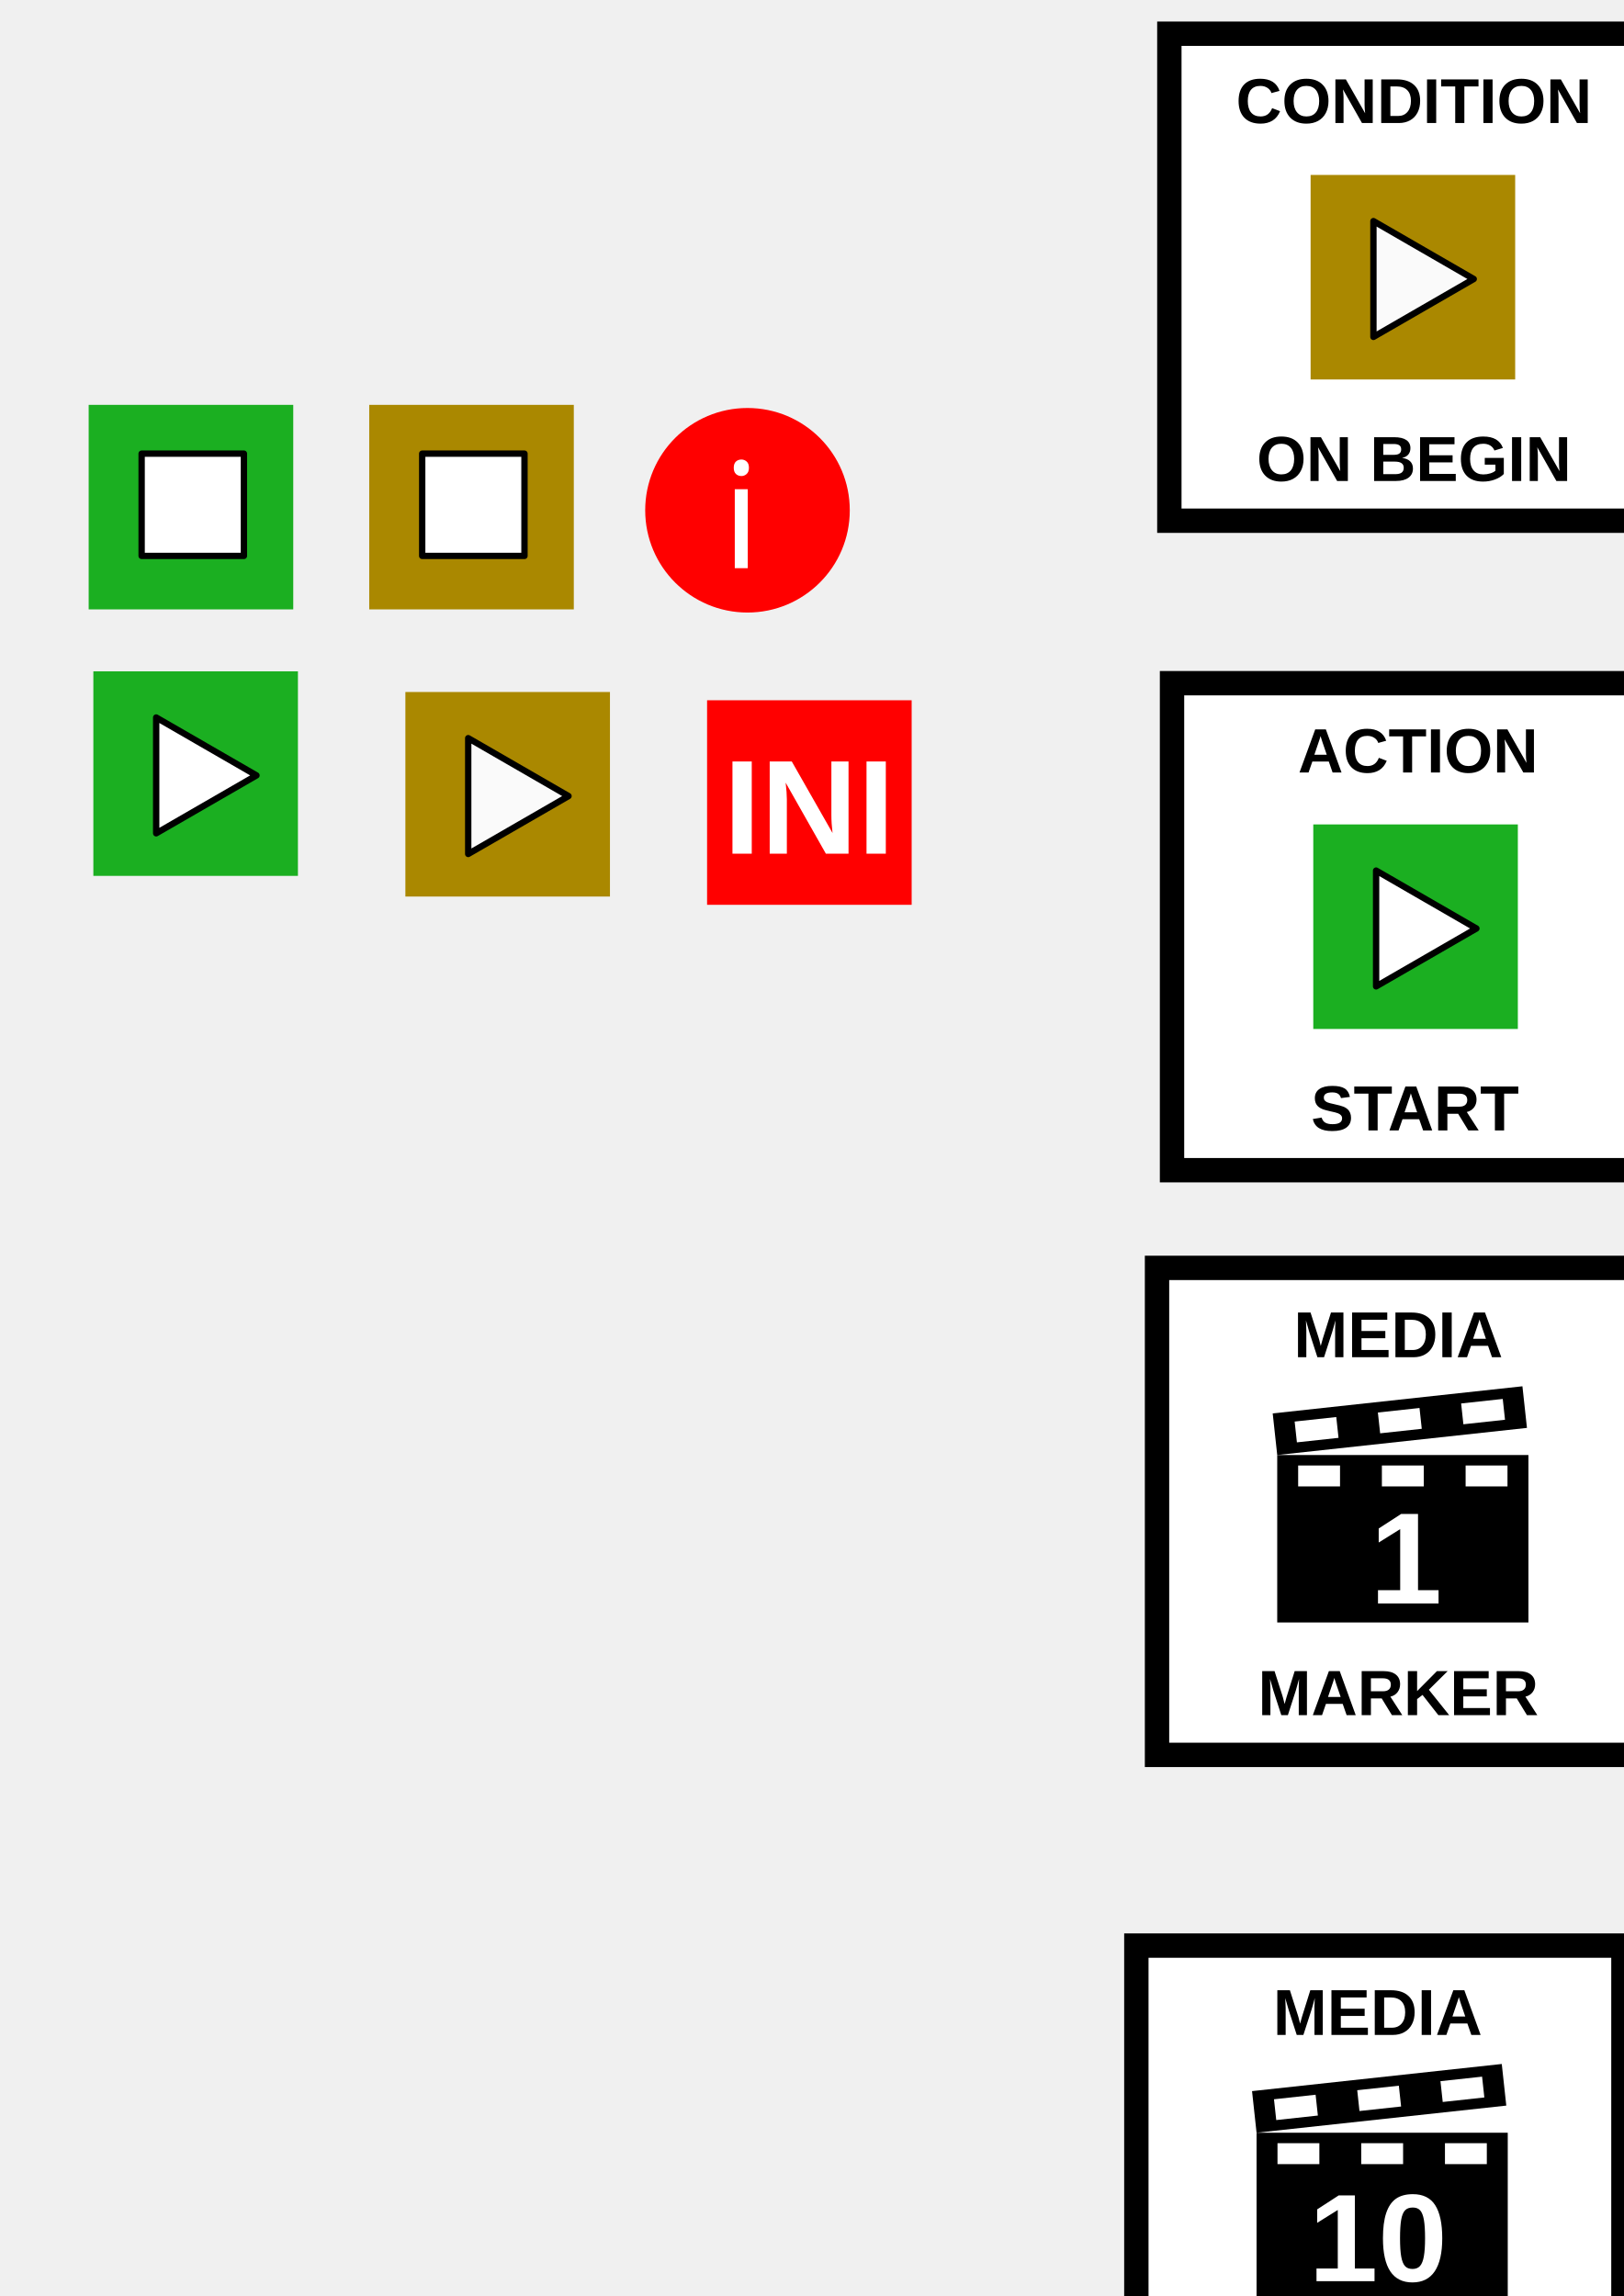
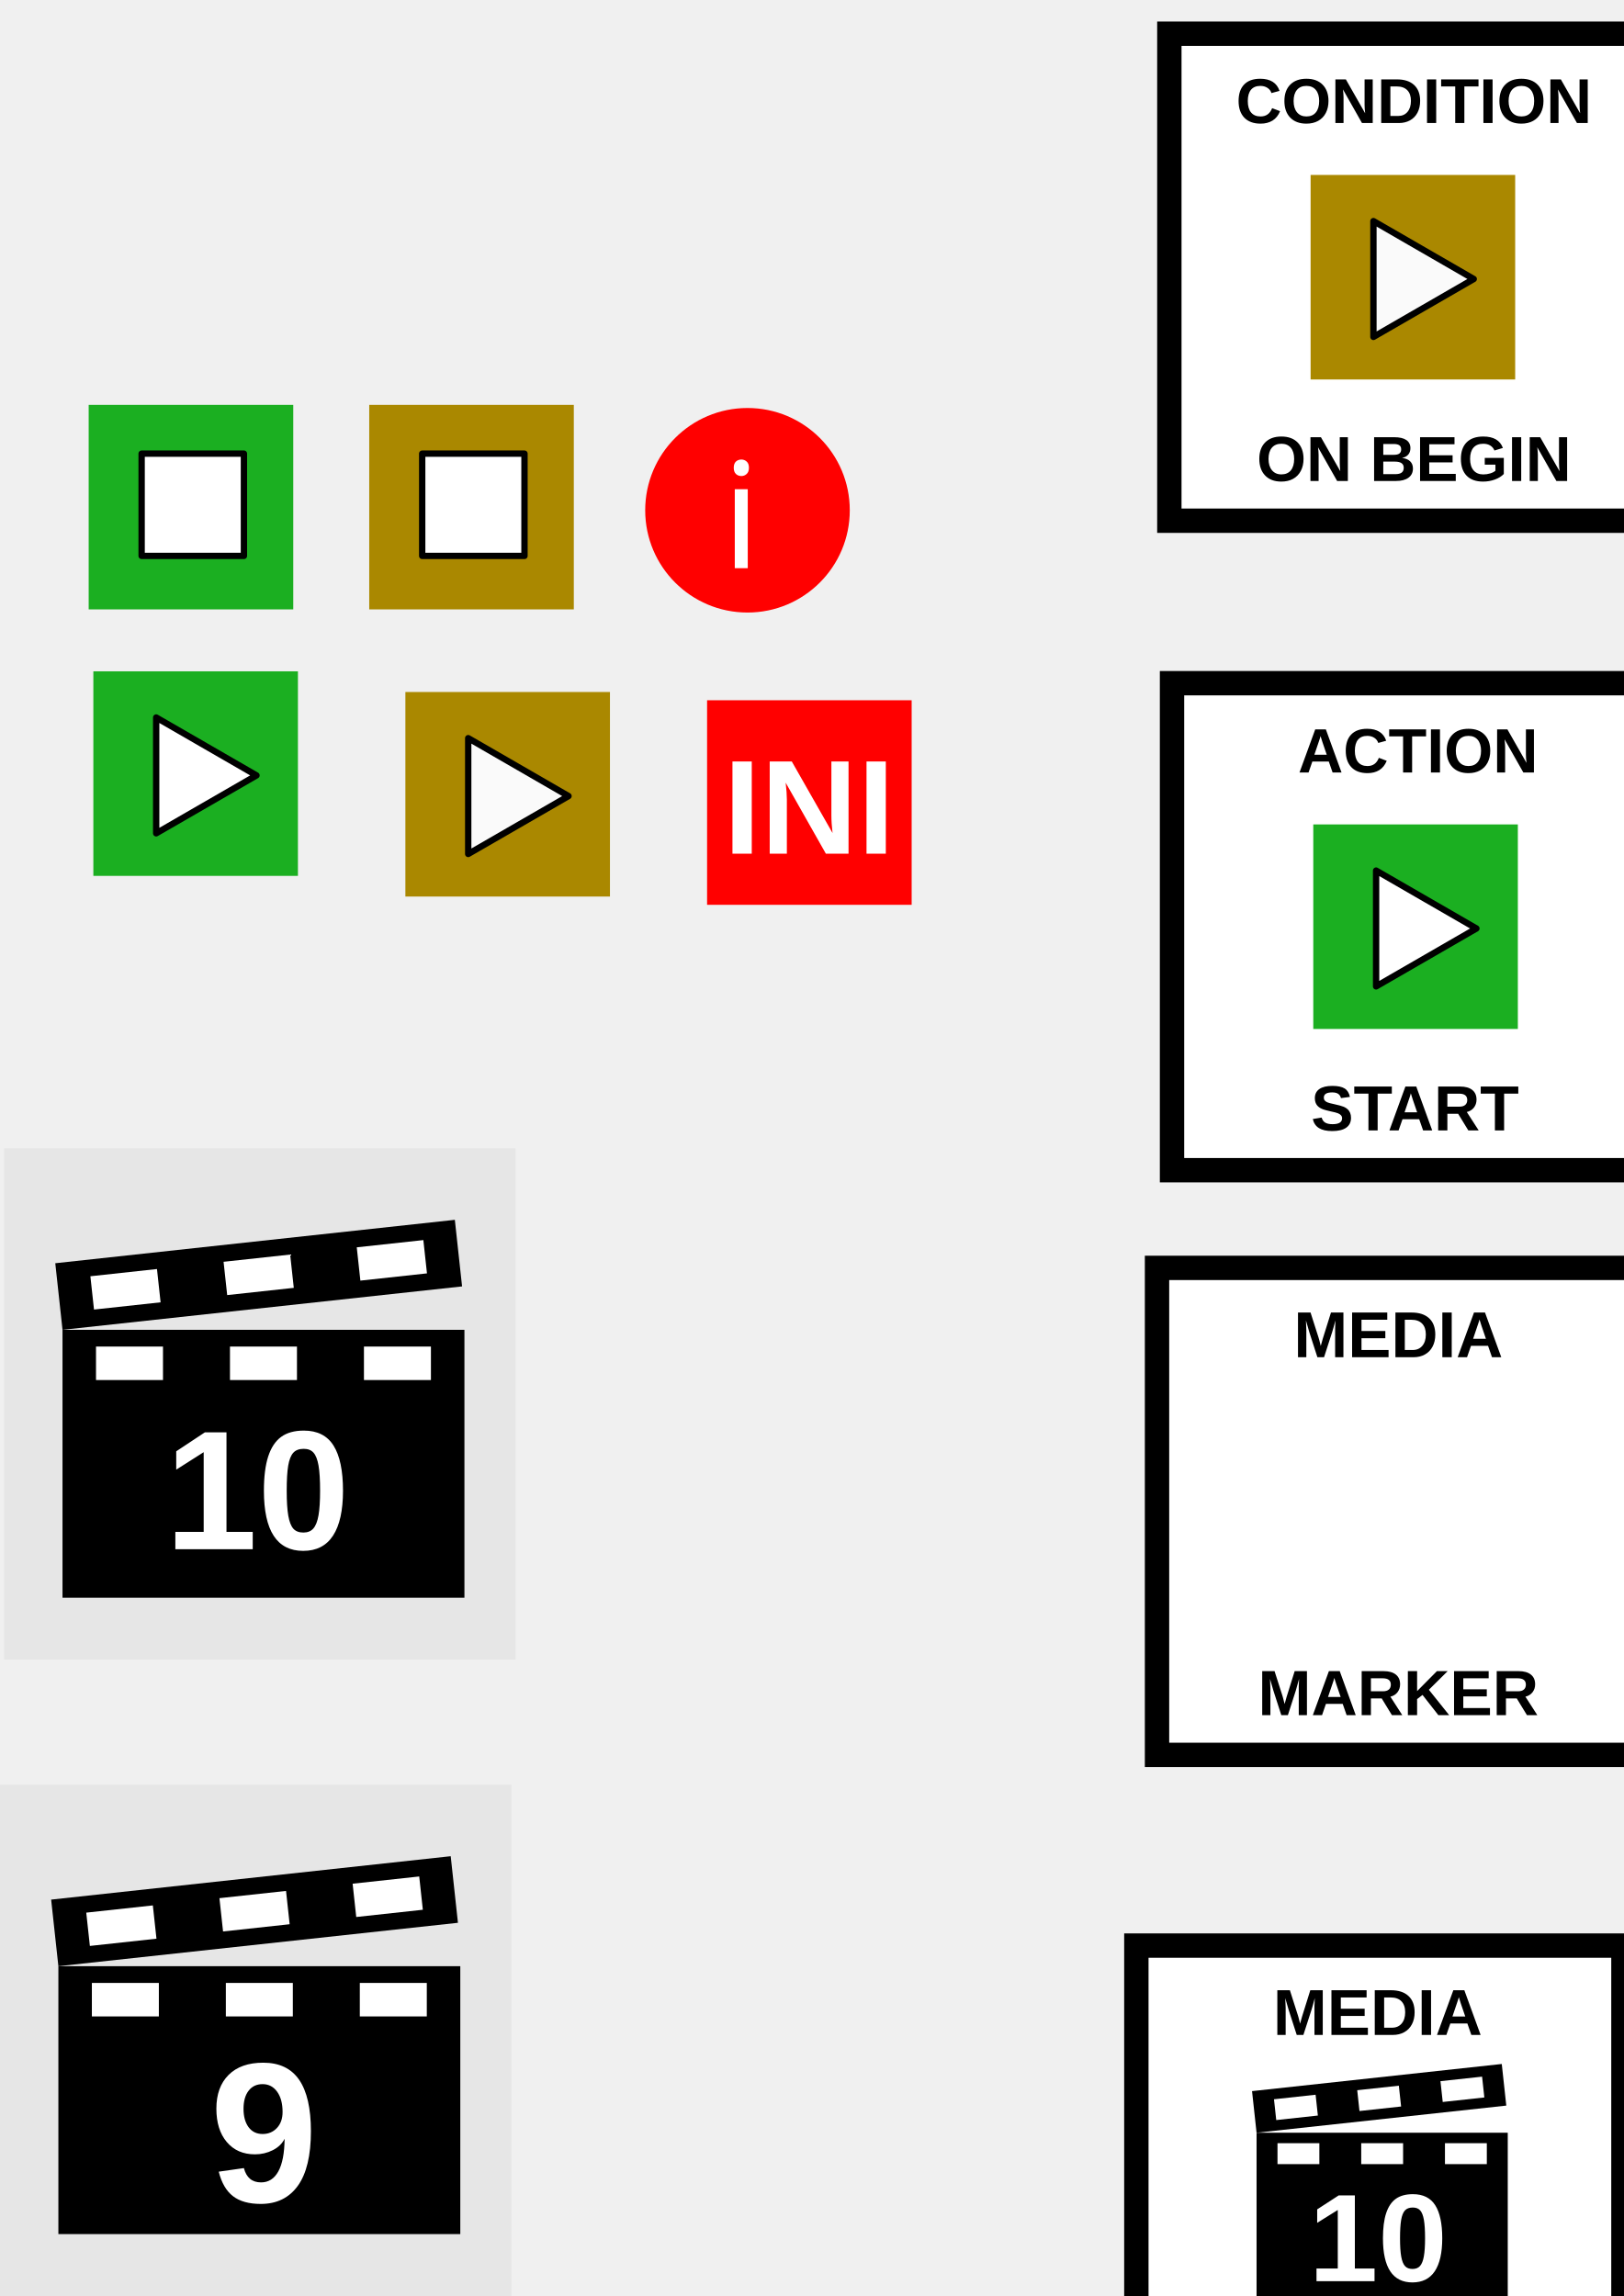
<svg xmlns="http://www.w3.org/2000/svg" width="210mm" height="297mm" viewBox="0 0 744.094 1052.362" id="svg2" version="1.1">
  <defs id="defs4" />
  <g id="layer1">
    <g id="g876" transform="translate(-17.04632,-604.1975)">
      <rect style="opacity:1;fill:#1baf21;fill-opacity:1;stroke:none;stroke-width:12.188;stroke-linejoin:miter;stroke-miterlimit:4;stroke-dasharray:none;stroke-opacity:1" id="rect4150" width="93.75" height="93.75" x="59.827" y="911.903" />
      <path style="opacity:1;fill:#ffffff;fill-opacity:1;stroke:#000000;stroke-width:2.906;stroke-linejoin:round;stroke-miterlimit:4;stroke-dasharray:none;stroke-opacity:1" id="path4152" d="m 88.618,986.141 2e-6,-26.542 -2e-6,-26.542 22.986,13.271 22.986,13.271 -22.986,13.271 z" />
    </g>
    <g id="g880" transform="translate(-17.04632,-604.1975)">
      <rect y="789.76" x="57.684" height="93.75" width="93.75" id="rect4152" style="opacity:1;fill:#1baf21;fill-opacity:1;stroke:none;stroke-width:12.188;stroke-linejoin:miter;stroke-miterlimit:4;stroke-dasharray:none;stroke-opacity:1" />
      <rect y="812.121" x="81.953" height="46.875" width="46.875" id="rect4168" style="opacity:1;fill:#ffffff;fill-opacity:1;stroke:#000000;stroke-width:2.906;stroke-linejoin:round;stroke-miterlimit:4;stroke-dasharray:none;stroke-opacity:1" />
    </g>
    <g id="g884" transform="translate(-17.04632,-604.1975)">
      <rect style="opacity:1;fill:#aa8800;fill-opacity:1;stroke:none;stroke-width:12.188;stroke-linejoin:miter;stroke-miterlimit:4;stroke-dasharray:none;stroke-opacity:1" id="rect4179" width="93.75" height="93.75" x="186.255" y="789.76" />
      <rect style="opacity:1;fill:#ffffff;fill-opacity:1;stroke:#000000;stroke-width:2.906;stroke-linejoin:round;stroke-miterlimit:4;stroke-dasharray:none;stroke-opacity:1" id="rect4181" width="46.875" height="46.875" x="210.525" y="812.121" />
    </g>
    <g id="g50" transform="matrix(0.9374971,0,0,0.9374971,-38.93423,-557.047)">
      <circle r="50" style="fill:#ff0000;stroke-width:1.019" cy="843.657" cx="406.92" id="path24" />
      <text id="text28" y="871.986" x="394.582" style="font-style:normal;font-variant:normal;font-weight:normal;font-stretch:normal;font-size:72.087px;line-height:1.25;font-family:'Segoe Print';-inkscape-font-specification:'Segoe Print';letter-spacing:0px;word-spacing:0px;fill:#000000;fill-opacity:1;stroke:none;stroke-width:1.802" xml:space="preserve">
        <tspan style="font-style:normal;font-variant:normal;font-weight:normal;font-stretch:normal;font-family:'Segoe Print';-inkscape-font-specification:'Segoe Print';fill:#ffffff;stroke-width:1.802" y="871.986" x="394.582" id="tspan26">i</tspan>
      </text>
    </g>
    <g transform="matrix(0.6666667,0,0,0.6666667,57.08541,-294.1584)" id="g936">
      <rect y="917.001" x="193.035" height="140.625" width="140.625" id="rect4172" style="opacity:1;fill:#aa8800;fill-opacity:1;stroke:none;stroke-width:18.281;stroke-linejoin:miter;stroke-miterlimit:4;stroke-dasharray:none;stroke-opacity:1" />
      <path d="m 236.222,1028.359 0,-39.813 0,-39.813 34.479,19.907 34.479,19.907 -34.479,19.907 z" id="path4174" style="opacity:1;fill:#fafafa;fill-opacity:1;stroke:#000000;stroke-width:4.359;stroke-linejoin:round;stroke-miterlimit:4;stroke-dasharray:none;stroke-opacity:1" />
    </g>
    <g id="g985" transform="translate(530.2974,-808.117)">
      <g id="g967">
        <g id="g959">
          <rect ry="0" y="823.568" x="5.58" height="223.214" width="223.214" id="rect42" style="opacity:1;fill:#ffffff;fill-opacity:1;fill-rule:nonzero;stroke:#000000;stroke-width:11.161;stroke-miterlimit:4;stroke-dasharray:none;stroke-opacity:1" />
          <text id="text4521" y="864.507" x="36.123" style="font-style:normal;font-variant:normal;font-weight:normal;font-stretch:normal;font-size:29.075px;line-height:1.25;font-family:'Segoe Script';-inkscape-font-specification:'Segoe Script';letter-spacing:0px;word-spacing:0px;fill:#000000;fill-opacity:1;stroke:none;stroke-width:1.211" xml:space="preserve">
            <tspan style="font-style:normal;font-variant:normal;font-weight:bold;font-stretch:normal;font-family:Arial;-inkscape-font-specification:'Arial Bold';stroke-width:1.211" y="864.507" x="36.123" id="tspan4519">CONDITION</tspan>
          </text>
          <text xml:space="preserve" style="font-style:normal;font-variant:normal;font-weight:normal;font-stretch:normal;font-size:29.168px;line-height:1.25;font-family:'Segoe Script';-inkscape-font-specification:'Segoe Script';letter-spacing:0px;word-spacing:0px;fill:#000000;fill-opacity:1;stroke:none;stroke-width:1.215" x="45.607" y="1028.569" id="text4533">
            <tspan id="tspan4531" x="45.607" y="1028.569" style="font-style:normal;font-variant:normal;font-weight:bold;font-stretch:normal;font-family:Arial;-inkscape-font-specification:'Arial Bold';stroke-width:1.215">ON BEGIN</tspan>
          </text>
        </g>
      </g>
      <g transform="matrix(0.6666667,0,0,0.6666667,-58.37736,276.966)" id="g952">
        <rect y="917.001" x="193.035" height="140.625" width="140.625" id="rect948" style="opacity:1;fill:#aa8800;fill-opacity:1;stroke:none;stroke-width:18.281;stroke-linejoin:miter;stroke-miterlimit:4;stroke-dasharray:none;stroke-opacity:1" />
        <path d="m 236.222,1028.359 0,-39.813 0,-39.813 34.479,19.907 34.479,19.907 -34.479,19.907 z" id="path950" style="opacity:1;fill:#fafafa;fill-opacity:1;stroke:#000000;stroke-width:4.359;stroke-linejoin:round;stroke-miterlimit:4;stroke-dasharray:none;stroke-opacity:1" />
      </g>
    </g>
    <g id="g1032" transform="translate(815.4876,-804.2078)">
      <g transform="translate(4.7683716e-7,299.2577)" id="g992">
        <rect ry="0" y="524.31" x="5.58" height="223.214" width="223.214" id="rect938" style="opacity:1;fill:#ffffff;fill-opacity:1;fill-rule:nonzero;stroke:#000000;stroke-width:11.161;stroke-miterlimit:4;stroke-dasharray:none;stroke-opacity:1" />
        <text id="text942" y="565.25" x="36.123" style="font-style:normal;font-variant:normal;font-weight:normal;font-stretch:normal;font-size:29.075px;line-height:1.25;font-family:'Segoe Script';-inkscape-font-specification:'Segoe Script';letter-spacing:0px;word-spacing:0px;fill:#000000;fill-opacity:1;stroke:none;stroke-width:1.211" xml:space="preserve">
          <tspan style="font-style:normal;font-variant:normal;font-weight:bold;font-stretch:normal;font-family:Arial;-inkscape-font-specification:'Arial Bold';stroke-width:1.211" y="565.25" x="36.123" id="tspan940">CONDITION</tspan>
        </text>
        <text xml:space="preserve" style="font-style:normal;font-variant:normal;font-weight:normal;font-stretch:normal;font-size:29.63px;line-height:1.25;font-family:'Segoe Script';-inkscape-font-specification:'Segoe Script';letter-spacing:0px;word-spacing:0px;fill:#000000;fill-opacity:1;stroke:none;stroke-width:1.235" x="59.65" y="729.305" id="text946">
          <tspan id="tspan944" x="59.65" y="729.305" style="font-style:normal;font-variant:normal;font-weight:bold;font-stretch:normal;font-family:Arial;-inkscape-font-specification:'Arial Bold';stroke-width:1.235">ON END</tspan>
        </text>
      </g>
      <g id="g998" transform="translate(-115.9427,98.53994)">
        <rect style="opacity:1;fill:#aa8800;fill-opacity:1;stroke:none;stroke-width:12.188;stroke-linejoin:miter;stroke-miterlimit:4;stroke-dasharray:none;stroke-opacity:1" id="rect994" width="93.75" height="93.75" x="186.255" y="789.76" />
        <rect style="opacity:1;fill:#ffffff;fill-opacity:1;stroke:#000000;stroke-width:2.906;stroke-linejoin:round;stroke-miterlimit:4;stroke-dasharray:none;stroke-opacity:1" id="rect996" width="46.875" height="46.875" x="210.525" y="812.121" />
      </g>
    </g>
    <g id="g1053" transform="translate(525.0558,-503.2724)">
      <g id="g1081" transform="translate(6.466643,-7.155999)">
        <rect style="opacity:1;fill:#ffffff;fill-opacity:1;fill-rule:nonzero;stroke:#000000;stroke-width:11.161;stroke-miterlimit:4;stroke-dasharray:none;stroke-opacity:1" id="rect1011" width="223.214" height="223.214" x="5.58" y="823.568" ry="0" />
        <text xml:space="preserve" style="font-style:normal;font-variant:normal;font-weight:normal;font-stretch:normal;font-size:28.724px;line-height:1.25;font-family:'Segoe Script';-inkscape-font-specification:'Segoe Script';letter-spacing:0px;word-spacing:0px;fill:#000000;fill-opacity:1;stroke:none;stroke-width:1.197" x="63.281" y="864.512" id="text1015">
          <tspan id="tspan1013" x="63.281" y="864.512" style="font-style:normal;font-variant:normal;font-weight:bold;font-stretch:normal;font-family:Arial;-inkscape-font-specification:'Arial Bold';stroke-width:1.197">ACTION</tspan>
        </text>
        <text id="text1019" y="1028.567" x="69.255" style="font-style:normal;font-variant:normal;font-weight:normal;font-stretch:normal;font-size:29.255px;line-height:1.25;font-family:'Segoe Script';-inkscape-font-specification:'Segoe Script';letter-spacing:0px;word-spacing:0px;fill:#000000;fill-opacity:1;stroke:none;stroke-width:1.219" xml:space="preserve">
          <tspan style="font-style:normal;font-variant:normal;font-weight:bold;font-stretch:normal;font-family:Arial;-inkscape-font-specification:'Arial Bold';stroke-width:1.219" y="1028.567" x="69.255" id="tspan1017">START</tspan>
        </text>
        <g transform="translate(10.48583,-23.60294)" id="g1043">
          <rect y="911.903" x="59.827" height="93.75" width="93.75" id="rect1039" style="opacity:1;fill:#1baf21;fill-opacity:1;stroke:none;stroke-width:12.188;stroke-linejoin:miter;stroke-miterlimit:4;stroke-dasharray:none;stroke-opacity:1" />
          <path d="m 88.618,986.141 2e-6,-26.542 -2e-6,-26.542 22.986,13.271 22.986,13.271 -22.986,13.271 z" id="path1041" style="opacity:1;fill:#ffffff;fill-opacity:1;stroke:#000000;stroke-width:2.906;stroke-linejoin:round;stroke-miterlimit:4;stroke-dasharray:none;stroke-opacity:1" />
        </g>
      </g>
    </g>
    <g id="g1105" transform="translate(819.0487,-511.5379)">
      <rect style="opacity:1;fill:#ffffff;fill-opacity:1;fill-rule:nonzero;stroke:#000000;stroke-width:11.161;stroke-miterlimit:4;stroke-dasharray:none;stroke-opacity:1" id="rect1055" width="223.214" height="223.214" x="5.58" y="823.568" ry="0" />
      <text xml:space="preserve" style="font-style:normal;font-variant:normal;font-weight:normal;font-stretch:normal;font-size:28.724px;line-height:1.25;font-family:'Segoe Script';-inkscape-font-specification:'Segoe Script';letter-spacing:0px;word-spacing:0px;fill:#000000;fill-opacity:1;stroke:none;stroke-width:1.197" x="63.281" y="864.512" id="text1059">
        <tspan id="tspan1057" x="63.281" y="864.512" style="font-style:normal;font-variant:normal;font-weight:bold;font-stretch:normal;font-family:Arial;-inkscape-font-specification:'Arial Bold';stroke-width:1.197">ACTION</tspan>
      </text>
      <text id="text1063" y="1028.53" x="73.837" style="font-style:normal;font-variant:normal;font-weight:normal;font-stretch:normal;font-size:32.179px;line-height:1.25;font-family:'Segoe Script';-inkscape-font-specification:'Segoe Script';letter-spacing:0px;word-spacing:0px;fill:#000000;fill-opacity:1;stroke:none;stroke-width:1.341" xml:space="preserve">
        <tspan style="font-style:normal;font-variant:normal;font-weight:bold;font-stretch:normal;font-family:Arial;-inkscape-font-specification:'Arial Bold';stroke-width:1.341" y="1028.53" x="73.837" id="tspan1061">STOP</tspan>
      </text>
      <g id="g1095" transform="translate(12.62869,98.53994)">
        <rect y="789.76" x="57.684" height="93.75" width="93.75" id="rect1091" style="opacity:1;fill:#1baf21;fill-opacity:1;stroke:none;stroke-width:12.188;stroke-linejoin:miter;stroke-miterlimit:4;stroke-dasharray:none;stroke-opacity:1" />
        <rect y="812.121" x="81.953" height="46.875" width="46.875" id="rect1093" style="opacity:1;fill:#ffffff;fill-opacity:1;stroke:#000000;stroke-width:2.906;stroke-linejoin:round;stroke-miterlimit:4;stroke-dasharray:none;stroke-opacity:1" />
      </g>
    </g>
    <g id="g1313" transform="translate(1098.541,-806.8593)">
      <rect style="opacity:1;fill:#ffffff;fill-opacity:1;fill-rule:nonzero;stroke:#000000;stroke-width:11.161;stroke-miterlimit:4;stroke-dasharray:none;stroke-opacity:1" id="rect1170" width="223.214" height="223.214" x="5.58" y="823.568" ry="0" />
      <text xml:space="preserve" style="font-style:normal;font-variant:normal;font-weight:normal;font-stretch:normal;font-size:28.945px;line-height:1.25;font-family:'Segoe Script';-inkscape-font-specification:'Segoe Script';letter-spacing:0px;word-spacing:0px;fill:#000000;fill-opacity:1;stroke:none;stroke-width:1.206" x="65.99" y="864.512" id="text1174">
        <tspan id="tspan1172" x="65.99" y="864.512" style="font-style:normal;font-variant:normal;font-weight:bold;font-stretch:normal;font-family:Arial;-inkscape-font-specification:'Arial Bold';stroke-width:1.206">INITIAL</tspan>
      </text>
      <text id="text1178" y="1028.567" x="51.831" style="font-style:normal;font-variant:normal;font-weight:normal;font-stretch:normal;font-size:29.311px;line-height:1.25;font-family:'Segoe Script';-inkscape-font-specification:'Segoe Script';letter-spacing:0px;word-spacing:0px;fill:#000000;fill-opacity:1;stroke:none;stroke-width:1.221" xml:space="preserve">
        <tspan style="font-style:normal;font-variant:normal;font-weight:bold;font-stretch:normal;font-family:Arial;-inkscape-font-specification:'Arial Bold';stroke-width:1.221" y="1028.567" x="51.831" id="tspan1176">MARKER</tspan>
      </text>
      <rect style="opacity:1;fill:#ff0000;fill-opacity:1;stroke:none;stroke-width:12.188;stroke-linejoin:miter;stroke-miterlimit:4;stroke-dasharray:none;stroke-opacity:1" id="rect1259" width="93.75" height="93.75" x="70.312" y="888.3" />
      <text xml:space="preserve" style="font-style:normal;font-variant:normal;font-weight:normal;font-stretch:normal;font-size:61.433px;line-height:1.25;font-family:'Segoe Print';-inkscape-font-specification:'Segoe Print';letter-spacing:0px;word-spacing:0px;fill:#000000;fill-opacity:1;stroke:none;stroke-width:1.536" x="77.832" y="958.612" id="text1233">
        <tspan id="tspan1231" x="77.832" y="958.612" style="font-style:normal;font-variant:normal;font-weight:bold;font-stretch:normal;font-family:Arial;-inkscape-font-specification:'Arial Bold';fill:#ffffff;stroke-width:1.536">INI</tspan>
      </text>
    </g>
-     <g id="g1362" transform="translate(-18.15241,-568.6756)">
-       <rect y="889.639" x="342.188" height="93.75" width="93.75" id="rect1325" style="opacity:1;fill:#ff0000;fill-opacity:1;stroke:none;stroke-width:12.188;stroke-linejoin:miter;stroke-miterlimit:4;stroke-dasharray:none;stroke-opacity:1" />
-       <text id="text1329" y="959.951" x="349.707" style="font-style:normal;font-variant:normal;font-weight:normal;font-stretch:normal;font-size:61.433px;line-height:1.25;font-family:'Segoe Print';-inkscape-font-specification:'Segoe Print';letter-spacing:0px;word-spacing:0px;fill:#000000;fill-opacity:1;stroke:none;stroke-width:1.536" xml:space="preserve">
-         <tspan style="font-style:normal;font-variant:normal;font-weight:bold;font-stretch:normal;font-family:Arial;-inkscape-font-specification:'Arial Bold';fill:#ffffff;stroke-width:1.536" y="959.951" x="349.707" id="tspan1327">INI</tspan>
+     <g id="g4691">
+       <rect y="320.963" x="324.035" height="93.75" width="93.75" id="rect1325" style="opacity:1;fill:#ff0000;fill-opacity:1;stroke:none;stroke-width:12.188;stroke-linejoin:miter;stroke-miterlimit:4;stroke-dasharray:none;stroke-opacity:1" />
+       <text id="text1329" y="391.276" x="331.554" style="font-style:normal;font-variant:normal;font-weight:normal;font-stretch:normal;font-size:61.433px;line-height:1.25;font-family:'Segoe Print';-inkscape-font-specification:'Segoe Print';letter-spacing:0px;word-spacing:0px;fill:#ffffff;fill-opacity:1;stroke:none;stroke-width:1.536;" xml:space="preserve">
+         <tspan style="font-style:normal;font-variant:normal;font-weight:bold;font-stretch:normal;font-family:Arial;-inkscape-font-specification:'Arial Bold';fill:#ffffff;stroke-width:1.536;fill-opacity:1;" y="391.276" x="331.554" id="tspan1327">INI</tspan>
      </text>
    </g>
    <flowRoot xml:space="preserve" id="flowRoot1351" style="font-style:normal;font-variant:normal;font-weight:normal;font-stretch:normal;font-size:22.5px;line-height:1.25;font-family:'Segoe Script';-inkscape-font-specification:'Segoe Script';letter-spacing:0px;word-spacing:0px;fill:#000000;fill-opacity:1;stroke:none;stroke-width:0.938">
      <flowRegion id="flowRegion1353" style="stroke-width:0.938">
        <rect id="rect1355" width="171.41" height="178.039" x="329.562" y="325.052" style="stroke-width:0.879" />
      </flowRegion>
      <flowPara id="flowPara1357" style="stroke-width:0.938" />
    </flowRoot>
    <g id="g4625" transform="translate(515.1778,68.18529)">
      <rect ry="0" y="823.568" x="5.58" height="223.214" width="223.214" id="rect1315" style="opacity:1;fill:#ffffff;fill-opacity:1;fill-rule:nonzero;stroke:#000000;stroke-width:11.161;stroke-miterlimit:4;stroke-dasharray:none;stroke-opacity:1" />
      <text id="text1319" y="864.512" x="68.205" style="font-style:normal;font-variant:normal;font-weight:normal;font-stretch:normal;font-size:29.767px;line-height:1.25;font-family:'Segoe Script';-inkscape-font-specification:'Segoe Script';letter-spacing:0px;word-spacing:0px;fill:#000000;fill-opacity:1;stroke:none;stroke-width:1.24" xml:space="preserve">
        <tspan style="font-style:normal;font-variant:normal;font-weight:bold;font-stretch:normal;font-family:Arial;-inkscape-font-specification:'Arial Bold';stroke-width:1.24" y="864.512" x="68.205" id="tspan1317">MEDIA</tspan>
      </text>
      <text xml:space="preserve" style="font-style:normal;font-variant:normal;font-weight:normal;font-stretch:normal;font-size:29.311px;line-height:1.25;font-family:'Segoe Script';-inkscape-font-specification:'Segoe Script';letter-spacing:0px;word-spacing:0px;fill:#000000;fill-opacity:1;stroke:none;stroke-width:1.221" x="51.831" y="1028.567" id="text1323">
        <tspan id="tspan1321" x="51.831" y="1028.567" style="font-style:normal;font-variant:normal;font-weight:bold;font-stretch:normal;font-family:Arial;-inkscape-font-specification:'Arial Bold';stroke-width:1.221">MARKER</tspan>
      </text>
      <g transform="matrix(1.023245,0,0,1.023245,60.66615,197.0483)" id="g4607">
        <g id="g1386" transform="translate(-0.1590669,-547.8412)">
          <rect y="1243.953" x="0.159" height="75" width="112.5" id="rect1364" style="opacity:1;fill:#000000;fill-opacity:1;fill-rule:nonzero;stroke:none;stroke-width:19.507;stroke-miterlimit:4;stroke-dasharray:none;stroke-opacity:1" />
          <rect y="1248.641" x="9.534" height="9.375" width="18.75" id="rect1366" style="opacity:1;fill:#ffffff;fill-opacity:1;fill-rule:nonzero;stroke:none;stroke-width:14.897;stroke-miterlimit:4;stroke-dasharray:none;stroke-opacity:1" />
          <rect style="opacity:1;fill:#ffffff;fill-opacity:1;fill-rule:nonzero;stroke:none;stroke-width:14.897;stroke-miterlimit:4;stroke-dasharray:none;stroke-opacity:1" id="rect1368" width="18.75" height="9.375" x="47.034" y="1248.641" />
          <rect y="1248.641" x="84.534" height="9.375" width="18.75" id="rect1370" style="opacity:1;fill:#ffffff;fill-opacity:1;fill-rule:nonzero;stroke:none;stroke-width:14.897;stroke-miterlimit:4;stroke-dasharray:none;stroke-opacity:1" />
        </g>
        <g transform="rotate(-6.20101,-5681.481,2259.162)" id="g1423">
          <rect style="opacity:1;fill:#000000;fill-opacity:1;fill-rule:nonzero;stroke:none;stroke-width:9.753;stroke-miterlimit:4;stroke-dasharray:none;stroke-opacity:1" id="rect1388" width="112.5" height="18.75" x="135.594" y="1300.203" />
          <rect style="opacity:1;fill:#ffffff;fill-opacity:1;fill-rule:nonzero;stroke:none;stroke-width:14.897;stroke-miterlimit:4;stroke-dasharray:none;stroke-opacity:1" id="rect1390" width="18.75" height="9.375" x="144.969" y="1304.891" />
          <rect y="1304.891" x="182.469" height="9.375" width="18.75" id="rect1392" style="opacity:1;fill:#ffffff;fill-opacity:1;fill-rule:nonzero;stroke:none;stroke-width:14.897;stroke-miterlimit:4;stroke-dasharray:none;stroke-opacity:1" />
          <rect style="opacity:1;fill:#ffffff;fill-opacity:1;fill-rule:nonzero;stroke:none;stroke-width:14.897;stroke-miterlimit:4;stroke-dasharray:none;stroke-opacity:1" id="rect1394" width="18.75" height="9.375" x="219.969" y="1304.891" />
        </g>
      </g>
    </g>
    <text xml:space="preserve" style="font-style:normal;font-variant:normal;font-weight:normal;font-stretch:normal;font-size:57.143px;line-height:1.25;font-family:'Segoe Script';-inkscape-font-specification:'Segoe Script';letter-spacing:0px;word-spacing:0px;fill:#000000;fill-opacity:1;stroke:none;stroke-width:2.381" x="599.72" y="1045.578" id="text4629">
      <tspan id="tspan4627" x="599.72" y="1045.578" style="font-style:normal;font-variant:normal;font-weight:bold;font-stretch:normal;font-family:Arial;-inkscape-font-specification:'Arial Bold';fill:#ffffff;stroke-width:2.381">10</tspan>
    </text>
-     <g id="g4679" transform="translate(524.648,-242.4366)">
-       <rect style="opacity:1;fill:#ffffff;fill-opacity:1;fill-rule:nonzero;stroke:#000000;stroke-width:11.161;stroke-miterlimit:4;stroke-dasharray:none;stroke-opacity:1" id="rect4647" width="223.214" height="223.214" x="5.58" y="823.568" ry="0" />
-       <text xml:space="preserve" style="font-style:normal;font-variant:normal;font-weight:normal;font-stretch:normal;font-size:29.767px;line-height:1.25;font-family:'Segoe Script';-inkscape-font-specification:'Segoe Script';letter-spacing:0px;word-spacing:0px;fill:#000000;fill-opacity:1;stroke:none;stroke-width:1.24" x="68.205" y="864.512" id="text4651">
-         <tspan id="tspan4649" x="68.205" y="864.512" style="font-style:normal;font-variant:normal;font-weight:bold;font-stretch:normal;font-family:Arial;-inkscape-font-specification:'Arial Bold';stroke-width:1.24">MEDIA</tspan>
-       </text>
-       <text id="text4655" y="1028.567" x="51.831" style="font-style:normal;font-variant:normal;font-weight:normal;font-stretch:normal;font-size:29.311px;line-height:1.25;font-family:'Segoe Script';-inkscape-font-specification:'Segoe Script';letter-spacing:0px;word-spacing:0px;fill:#000000;fill-opacity:1;stroke:none;stroke-width:1.221" xml:space="preserve">
-         <tspan style="font-style:normal;font-variant:normal;font-weight:bold;font-stretch:normal;font-family:Arial;-inkscape-font-specification:'Arial Bold';stroke-width:1.221" y="1028.567" x="51.831" id="tspan4653">MARKER</tspan>
-       </text>
-       <g id="g4677" transform="matrix(1.023245,0,0,1.023245,60.66615,197.0483)">
-         <g transform="translate(-0.1590669,-547.8412)" id="g4665">
-           <rect style="opacity:1;fill:#000000;fill-opacity:1;fill-rule:nonzero;stroke:none;stroke-width:19.507;stroke-miterlimit:4;stroke-dasharray:none;stroke-opacity:1" id="rect4657" width="112.5" height="75" x="0.159" y="1243.953" />
-           <rect style="opacity:1;fill:#ffffff;fill-opacity:1;fill-rule:nonzero;stroke:none;stroke-width:14.897;stroke-miterlimit:4;stroke-dasharray:none;stroke-opacity:1" id="rect4659" width="18.75" height="9.375" x="9.534" y="1248.641" />
-           <rect y="1248.641" x="47.034" height="9.375" width="18.75" id="rect4661" style="opacity:1;fill:#ffffff;fill-opacity:1;fill-rule:nonzero;stroke:none;stroke-width:14.897;stroke-miterlimit:4;stroke-dasharray:none;stroke-opacity:1" />
-           <rect style="opacity:1;fill:#ffffff;fill-opacity:1;fill-rule:nonzero;stroke:none;stroke-width:14.897;stroke-miterlimit:4;stroke-dasharray:none;stroke-opacity:1" id="rect4663" width="18.75" height="9.375" x="84.534" y="1248.641" />
-         </g>
-         <g id="g4675" transform="rotate(-6.20101,-5681.481,2259.162)">
-           <rect y="1300.203" x="135.594" height="18.75" width="112.5" id="rect4667" style="opacity:1;fill:#000000;fill-opacity:1;fill-rule:nonzero;stroke:none;stroke-width:9.753;stroke-miterlimit:4;stroke-dasharray:none;stroke-opacity:1" />
-           <rect y="1304.891" x="144.969" height="9.375" width="18.75" id="rect4669" style="opacity:1;fill:#ffffff;fill-opacity:1;fill-rule:nonzero;stroke:none;stroke-width:14.897;stroke-miterlimit:4;stroke-dasharray:none;stroke-opacity:1" />
-           <rect style="opacity:1;fill:#ffffff;fill-opacity:1;fill-rule:nonzero;stroke:none;stroke-width:14.897;stroke-miterlimit:4;stroke-dasharray:none;stroke-opacity:1" id="rect4671" width="18.75" height="9.375" x="182.469" y="1304.891" />
-           <rect y="1304.891" x="219.969" height="9.375" width="18.75" id="rect4673" style="opacity:1;fill:#ffffff;fill-opacity:1;fill-rule:nonzero;stroke:none;stroke-width:14.897;stroke-miterlimit:4;stroke-dasharray:none;stroke-opacity:1" />
-         </g>
-       </g>
-     </g>
+     <rect ry="0" y="581.131" x="530.228" height="223.214" width="223.214" id="rect4647" style="opacity:1;fill:#ffffff;fill-opacity:1;fill-rule:nonzero;stroke:#000000;stroke-width:11.161;stroke-miterlimit:4;stroke-dasharray:none;stroke-opacity:1" />
+     <text id="text4651" y="622.075" x="592.853" style="font-style:normal;font-variant:normal;font-weight:normal;font-stretch:normal;font-size:29.767px;line-height:1.25;font-family:'Segoe Script';-inkscape-font-specification:'Segoe Script';letter-spacing:0px;word-spacing:0px;fill:#000000;fill-opacity:1;stroke:none;stroke-width:1.24" xml:space="preserve">
+       <tspan style="font-style:normal;font-variant:normal;font-weight:bold;font-stretch:normal;font-family:Arial;-inkscape-font-specification:'Arial Bold';stroke-width:1.24" y="622.075" x="592.853" id="tspan4649">MEDIA</tspan>
+     </text>
+     <text xml:space="preserve" style="font-style:normal;font-variant:normal;font-weight:normal;font-stretch:normal;font-size:29.311px;line-height:1.25;font-family:'Segoe Script';-inkscape-font-specification:'Segoe Script';letter-spacing:0px;word-spacing:0px;fill:#000000;fill-opacity:1;stroke:none;stroke-width:1.221" x="576.479" y="786.131" id="text4655">
+       <tspan id="tspan4653" x="576.479" y="786.131" style="font-style:normal;font-variant:normal;font-weight:bold;font-stretch:normal;font-family:Arial;-inkscape-font-specification:'Arial Bold';stroke-width:1.221">MARKER</tspan>
+     </text>
    <text id="text4683" y="734.926" x="627.744" style="font-style:normal;font-variant:normal;font-weight:normal;font-stretch:normal;font-size:59.627px;line-height:1.25;font-family:'Segoe Script';-inkscape-font-specification:'Segoe Script';letter-spacing:0px;word-spacing:0px;fill:#000000;fill-opacity:1;stroke:none;stroke-width:2.484" xml:space="preserve">
      <tspan style="font-style:normal;font-variant:normal;font-weight:bold;font-stretch:normal;font-family:Arial;-inkscape-font-specification:'Arial Bold';fill:#ffffff;stroke-width:2.484" y="734.926" x="627.744" id="tspan4681">1</tspan>
    </text>
+     <g id="g146">
+       <g id="g156">
+         <rect style="opacity:1;fill:#e6e6e6;fill-opacity:1;fill-rule:nonzero;stroke:none;stroke-width:20.674;stroke-miterlimit:4;stroke-dasharray:none;stroke-opacity:1" id="rect142" width="234.375" height="234.375" x="0" y="817.987" />
+         <g transform="matrix(1.637193,0,0,1.637193,26.75333,-238.4733)" id="g4677">
+           <g id="g4665" transform="translate(-0.1590669,-547.8412)">
+             <rect y="1243.953" x="0.159" height="75" width="112.5" id="rect4657" style="opacity:1;fill:#000000;fill-opacity:1;fill-rule:nonzero;stroke:none;stroke-width:19.507;stroke-miterlimit:4;stroke-dasharray:none;stroke-opacity:1" />
+             <rect y="1248.641" x="9.534" height="9.375" width="18.75" id="rect4659" style="opacity:1;fill:#ffffff;fill-opacity:1;fill-rule:nonzero;stroke:none;stroke-width:14.897;stroke-miterlimit:4;stroke-dasharray:none;stroke-opacity:1" />
+             <rect style="opacity:1;fill:#ffffff;fill-opacity:1;fill-rule:nonzero;stroke:none;stroke-width:14.897;stroke-miterlimit:4;stroke-dasharray:none;stroke-opacity:1" id="rect4661" width="18.75" height="9.375" x="47.034" y="1248.641" />
+             <rect y="1248.641" x="84.534" height="9.375" width="18.75" id="rect4663" style="opacity:1;fill:#ffffff;fill-opacity:1;fill-rule:nonzero;stroke:none;stroke-width:14.897;stroke-miterlimit:4;stroke-dasharray:none;stroke-opacity:1" />
+           </g>
+           <g transform="rotate(-6.20101,-5681.481,2259.162)" id="g4675">
+             <rect style="opacity:1;fill:#000000;fill-opacity:1;fill-rule:nonzero;stroke:none;stroke-width:9.753;stroke-miterlimit:4;stroke-dasharray:none;stroke-opacity:1" id="rect4667" width="112.5" height="18.75" x="135.594" y="1300.203" />
+             <rect style="opacity:1;fill:#ffffff;fill-opacity:1;fill-rule:nonzero;stroke:none;stroke-width:14.897;stroke-miterlimit:4;stroke-dasharray:none;stroke-opacity:1" id="rect4669" width="18.75" height="9.375" x="144.969" y="1304.891" />
+             <rect y="1304.891" x="182.469" height="9.375" width="18.75" id="rect4671" style="opacity:1;fill:#ffffff;fill-opacity:1;fill-rule:nonzero;stroke:none;stroke-width:14.897;stroke-miterlimit:4;stroke-dasharray:none;stroke-opacity:1" />
+             <rect style="opacity:1;fill:#ffffff;fill-opacity:1;fill-rule:nonzero;stroke:none;stroke-width:14.897;stroke-miterlimit:4;stroke-dasharray:none;stroke-opacity:1" id="rect4673" width="18.75" height="9.375" x="219.969" y="1304.891" />
+           </g>
+         </g>
+       </g>
+       <text transform="scale(0.9891429,1.010976)" xml:space="preserve" style="font-style:normal;font-variant:normal;font-weight:normal;font-stretch:normal;font-size:90.423px;line-height:1.25;font-family:'Segoe Script';-inkscape-font-specification:'Segoe Script';letter-spacing:0px;word-spacing:0px;fill:#000000;fill-opacity:1;stroke:none;stroke-width:3.768" x="97.104" y="998.304" id="text129">
+         <tspan id="tspan127" x="97.104" y="998.304" style="font-style:normal;font-variant:normal;font-weight:bold;font-stretch:normal;font-family:Arial;-inkscape-font-specification:'Arial Bold';fill:#ffffff;stroke-width:3.768">9</tspan>
+       </text>
+     </g>
+     <g id="g178" transform="translate(1.894036,-291.6816)">
+       <g id="g172">
+         <rect y="817.987" x="0" height="234.375" width="234.375" id="rect148" style="opacity:1;fill:#e6e6e6;fill-opacity:1;fill-rule:nonzero;stroke:none;stroke-width:20.674;stroke-miterlimit:4;stroke-dasharray:none;stroke-opacity:1" />
+         <g id="g170" transform="matrix(1.637193,0,0,1.637193,26.75333,-238.4733)">
+           <g transform="translate(-0.1590669,-547.8412)" id="g158">
+             <rect style="opacity:1;fill:#000000;fill-opacity:1;fill-rule:nonzero;stroke:none;stroke-width:19.507;stroke-miterlimit:4;stroke-dasharray:none;stroke-opacity:1" id="rect150" width="112.5" height="75" x="0.159" y="1243.953" />
+             <rect style="opacity:1;fill:#ffffff;fill-opacity:1;fill-rule:nonzero;stroke:none;stroke-width:14.897;stroke-miterlimit:4;stroke-dasharray:none;stroke-opacity:1" id="rect152" width="18.75" height="9.375" x="9.534" y="1248.641" />
+             <rect y="1248.641" x="47.034" height="9.375" width="18.75" id="rect154" style="opacity:1;fill:#ffffff;fill-opacity:1;fill-rule:nonzero;stroke:none;stroke-width:14.897;stroke-miterlimit:4;stroke-dasharray:none;stroke-opacity:1" />
+             <rect style="opacity:1;fill:#ffffff;fill-opacity:1;fill-rule:nonzero;stroke:none;stroke-width:14.897;stroke-miterlimit:4;stroke-dasharray:none;stroke-opacity:1" id="rect156" width="18.75" height="9.375" x="84.534" y="1248.641" />
+           </g>
+           <g id="g168" transform="rotate(-6.20101,-5681.481,2259.162)">
+             <rect y="1300.203" x="135.594" height="18.75" width="112.5" id="rect160" style="opacity:1;fill:#000000;fill-opacity:1;fill-rule:nonzero;stroke:none;stroke-width:9.753;stroke-miterlimit:4;stroke-dasharray:none;stroke-opacity:1" />
+             <rect y="1304.891" x="144.969" height="9.375" width="18.75" id="rect162" style="opacity:1;fill:#ffffff;fill-opacity:1;fill-rule:nonzero;stroke:none;stroke-width:14.897;stroke-miterlimit:4;stroke-dasharray:none;stroke-opacity:1" />
+             <rect style="opacity:1;fill:#ffffff;fill-opacity:1;fill-rule:nonzero;stroke:none;stroke-width:14.897;stroke-miterlimit:4;stroke-dasharray:none;stroke-opacity:1" id="rect164" width="18.75" height="9.375" x="182.469" y="1304.891" />
+             <rect y="1304.891" x="219.969" height="9.375" width="18.75" id="rect166" style="opacity:1;fill:#ffffff;fill-opacity:1;fill-rule:nonzero;stroke:none;stroke-width:14.897;stroke-miterlimit:4;stroke-dasharray:none;stroke-opacity:1" />
+           </g>
+         </g>
+       </g>
+       <text id="text176" y="990.886" x="74.469" style="font-style:normal;font-variant:normal;font-weight:normal;font-stretch:normal;font-size:77.027px;line-height:1.25;font-family:'Segoe Script';-inkscape-font-specification:'Segoe Script';letter-spacing:0px;word-spacing:0px;fill:#000000;fill-opacity:1;stroke:none;stroke-width:3.209" xml:space="preserve" transform="scale(0.9891429,1.010976)">
+         <tspan style="font-style:normal;font-variant:normal;font-weight:bold;font-stretch:normal;font-family:Arial;-inkscape-font-specification:'Arial Bold';fill:#ffffff;stroke-width:3.209" y="990.886" x="74.469" id="tspan174">10</tspan>
+       </text>
+     </g>
  </g>
</svg>
